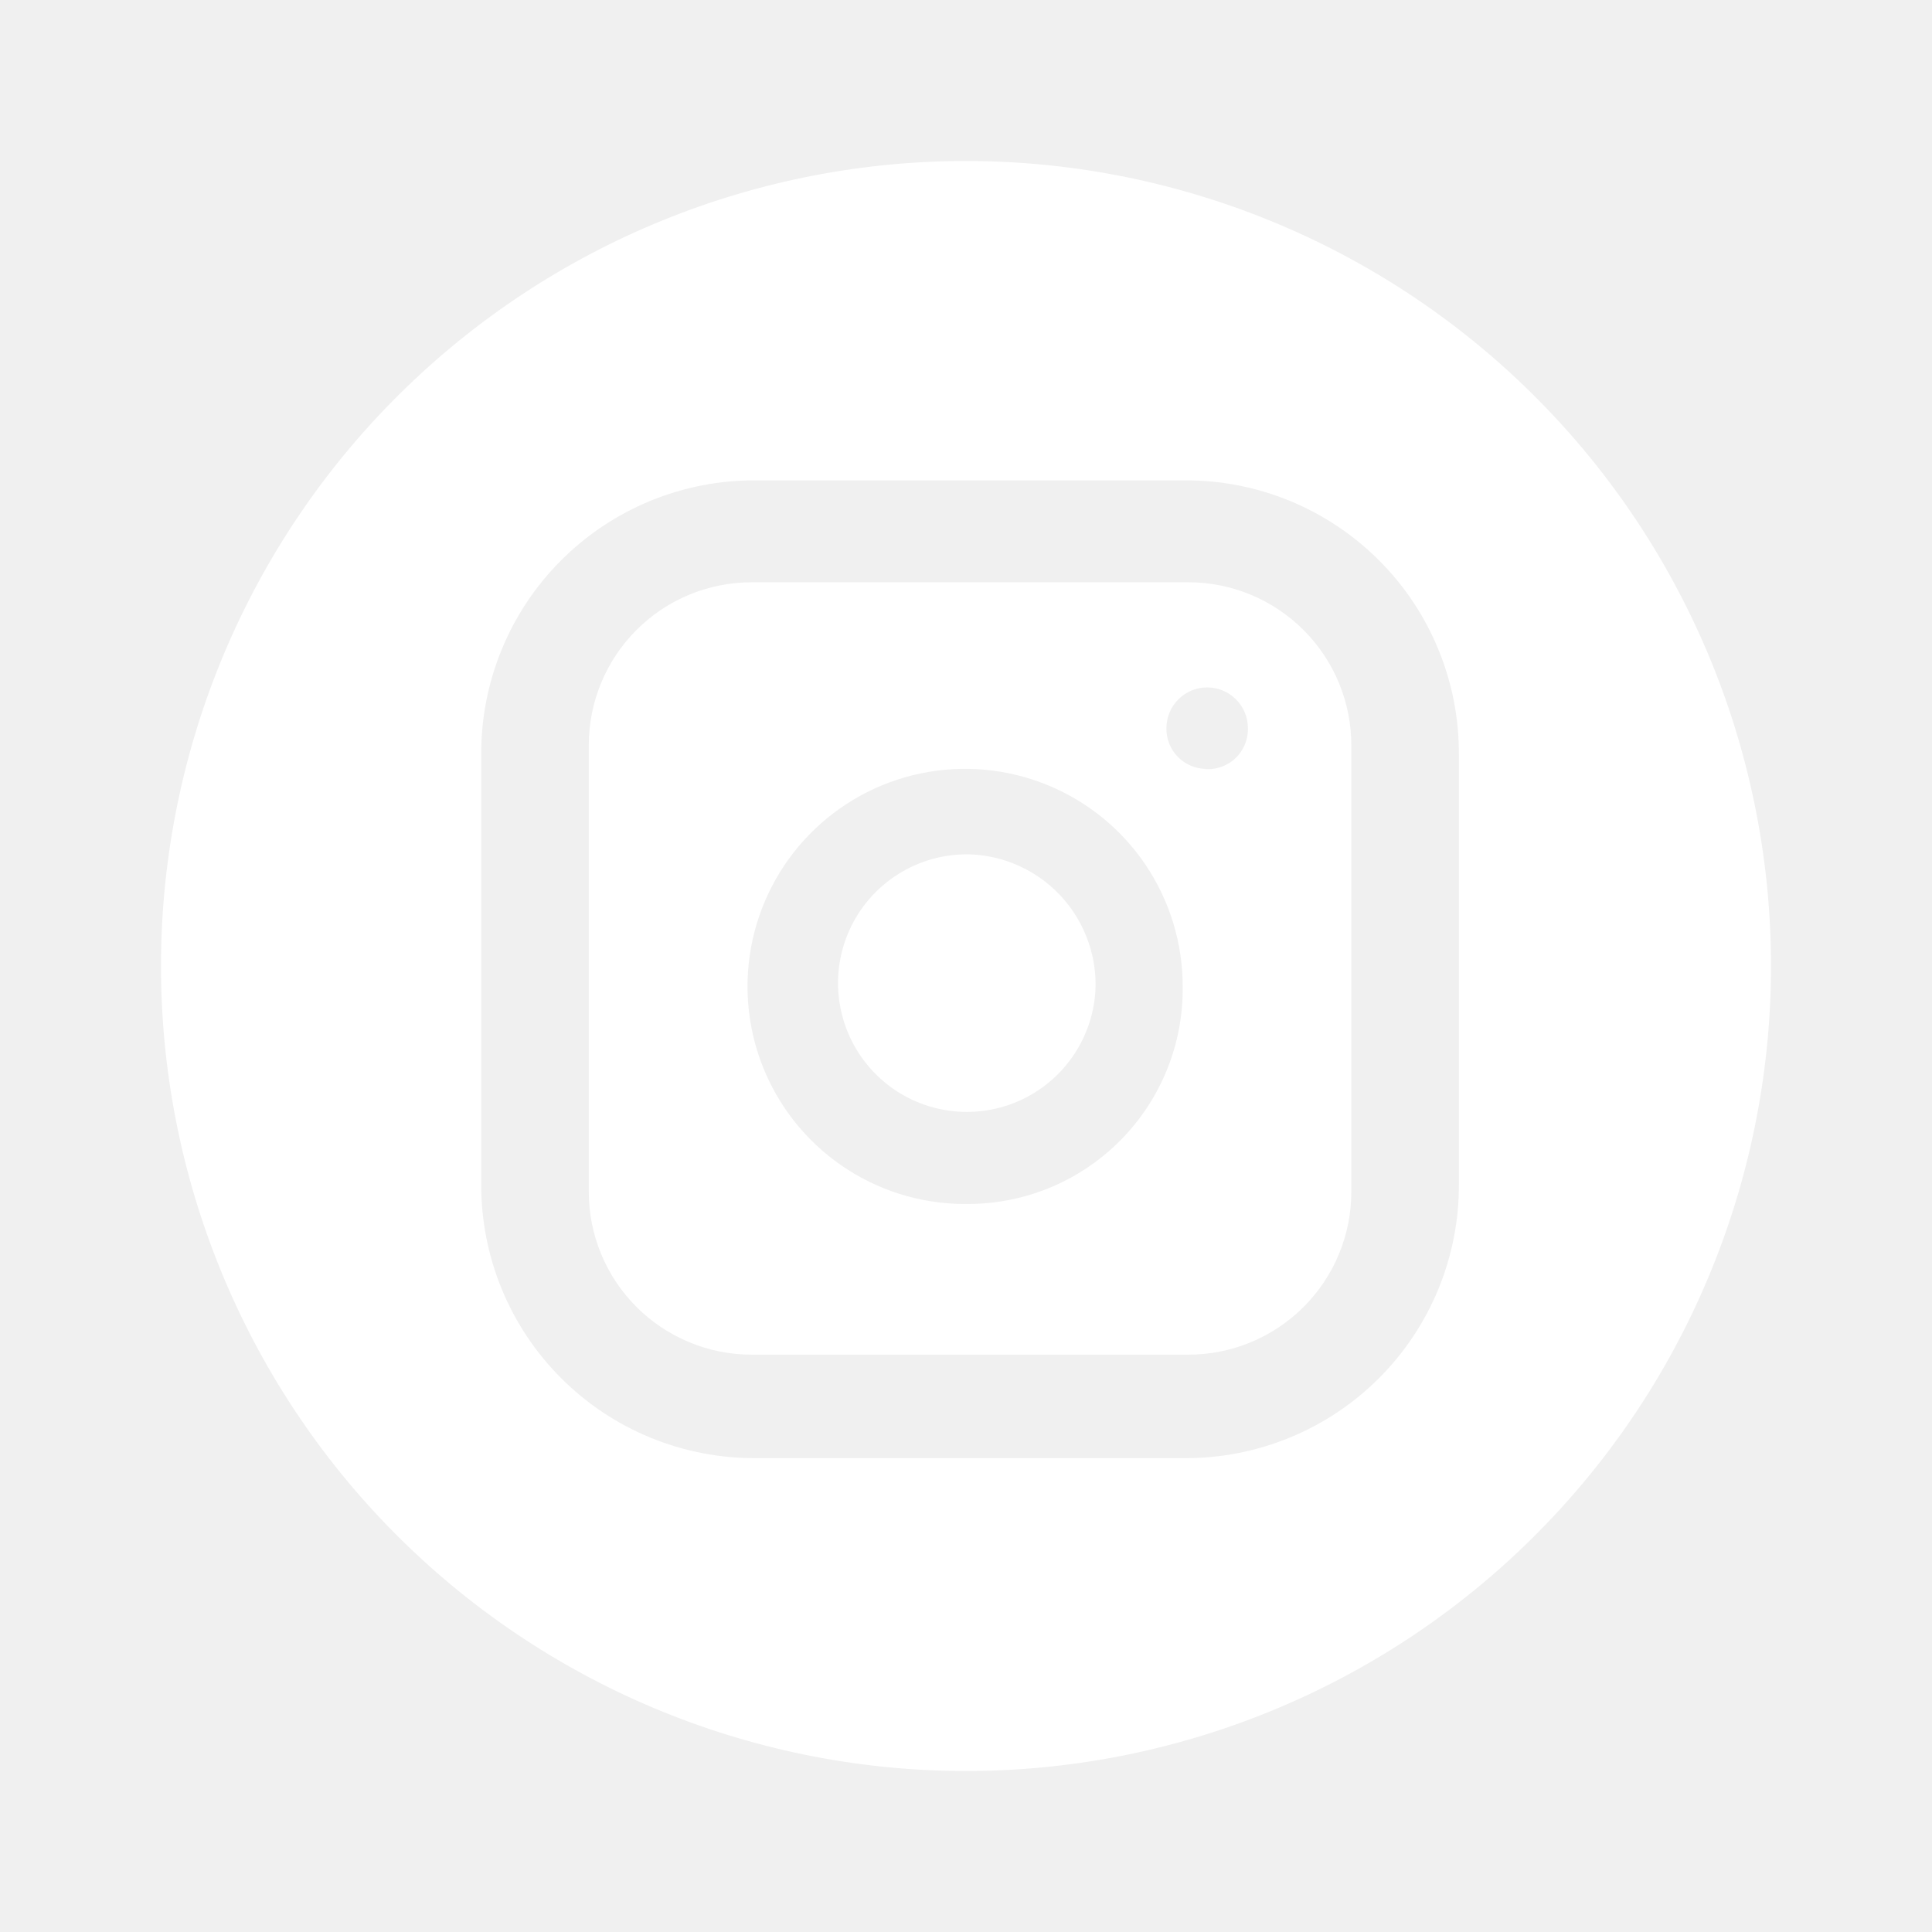
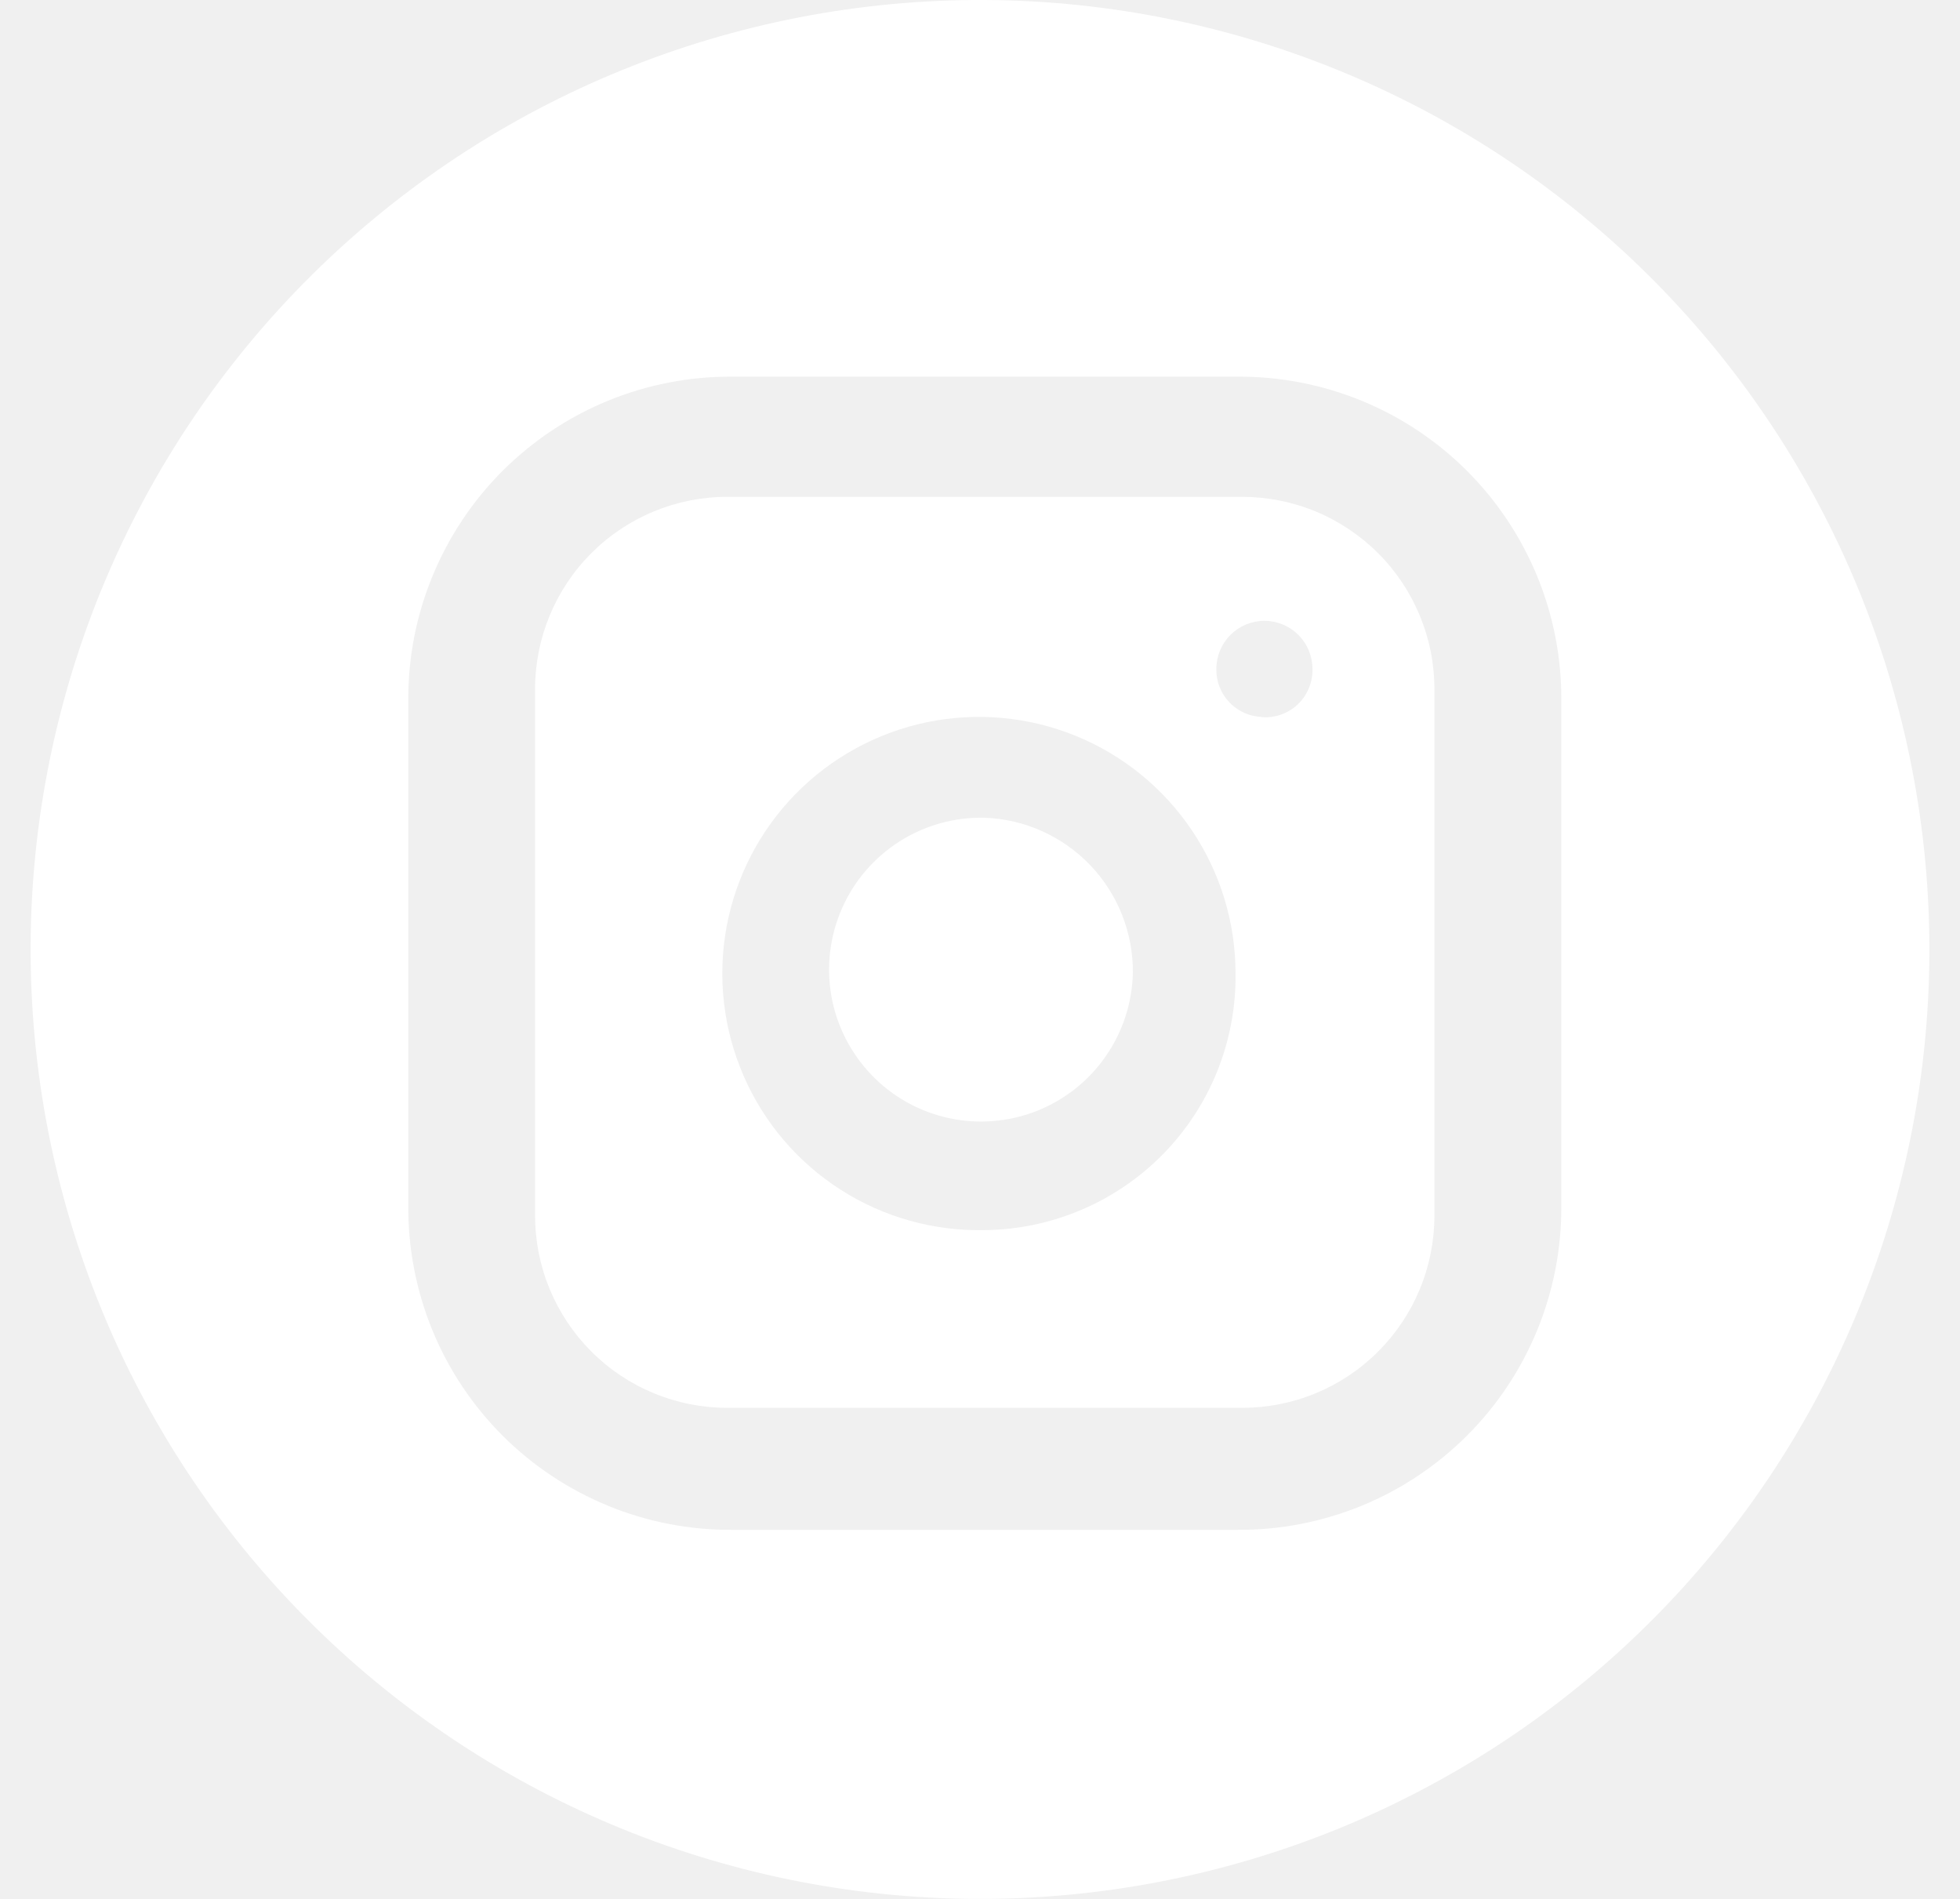
- <svg xmlns="http://www.w3.org/2000/svg" width="36" height="36" viewBox="0 0 36 36" fill="none">
-   <path d="M20.415 18.365C20.406 18.84 20.256 19.302 19.984 19.692C19.712 20.081 19.331 20.382 18.888 20.555C18.446 20.727 17.962 20.765 17.497 20.662C17.033 20.56 16.61 20.322 16.282 19.978C15.953 19.635 15.734 19.202 15.652 18.734C15.569 18.266 15.628 17.784 15.82 17.349C16.012 16.914 16.329 16.546 16.731 16.292C17.132 16.037 17.6 15.908 18.075 15.92C18.706 15.943 19.304 16.211 19.741 16.668C20.177 17.124 20.419 17.733 20.415 18.365Z" fill="white" />
-   <path d="M22.144 10.85H14.007C13.201 10.85 12.429 11.169 11.86 11.739C11.291 12.308 10.971 13.08 10.971 13.886V22.206C10.971 22.605 11.049 23 11.202 23.368C11.354 23.736 11.578 24.071 11.86 24.353C12.142 24.635 12.476 24.858 12.845 25.011C13.213 25.164 13.608 25.242 14.007 25.242H22.144C22.543 25.242 22.938 25.164 23.306 25.011C23.674 24.858 24.009 24.635 24.291 24.353C24.573 24.071 24.797 23.736 24.949 23.368C25.102 23 25.18 22.605 25.18 22.206V13.901C25.182 13.501 25.104 13.104 24.953 12.735C24.801 12.365 24.577 12.028 24.295 11.745C24.013 11.462 23.678 11.237 23.309 11.083C22.94 10.929 22.544 10.85 22.144 10.85ZM18.075 22.434C17.269 22.452 16.476 22.23 15.798 21.796C15.119 21.361 14.585 20.735 14.264 19.996C13.943 19.257 13.85 18.439 13.996 17.646C14.142 16.854 14.521 16.123 15.084 15.547C15.647 14.97 16.369 14.575 17.158 14.411C17.947 14.247 18.767 14.322 19.513 14.626C20.259 14.93 20.898 15.449 21.348 16.118C21.797 16.786 22.038 17.574 22.038 18.38C22.044 18.906 21.947 19.429 21.751 19.918C21.555 20.407 21.265 20.852 20.897 21.229C20.529 21.605 20.09 21.906 19.606 22.113C19.122 22.319 18.601 22.429 18.075 22.434ZM22.479 14.327C22.38 14.327 22.282 14.307 22.191 14.269C22.099 14.23 22.017 14.174 21.947 14.103C21.878 14.033 21.823 13.949 21.787 13.857C21.75 13.765 21.733 13.667 21.735 13.568C21.735 13.366 21.815 13.173 21.957 13.031C22.099 12.889 22.292 12.809 22.494 12.809C22.695 12.809 22.888 12.889 23.03 13.031C23.173 13.173 23.253 13.366 23.253 13.568C23.256 13.675 23.235 13.781 23.194 13.88C23.151 13.979 23.089 14.067 23.009 14.139C22.93 14.211 22.836 14.265 22.734 14.297C22.632 14.33 22.524 14.34 22.417 14.327H22.479Z" fill="white" />
-   <path d="M18.075 3C14.097 2.98 10.274 4.542 7.446 7.341C4.619 10.139 3.02 13.947 3 17.925C2.98 21.903 4.541 25.727 7.34 28.554C10.139 31.381 13.947 32.98 17.925 33C19.895 33.01 21.847 32.632 23.671 31.887C25.495 31.142 27.154 30.046 28.553 28.66C29.953 27.274 31.067 25.626 31.829 23.81C32.592 21.994 32.99 20.045 33 18.075C33.01 16.105 32.632 14.153 31.887 12.329C31.142 10.506 30.046 8.846 28.66 7.447C27.274 6.047 25.626 4.934 23.809 4.171C21.993 3.408 20.045 3.01 18.075 3ZM27.184 22.053C27.189 22.726 27.059 23.393 26.804 24.016C26.548 24.638 26.172 25.204 25.696 25.68C25.22 26.156 24.654 26.533 24.032 26.788C23.409 27.044 22.742 27.174 22.069 27.17H14.083C13.411 27.174 12.743 27.044 12.121 26.789C11.498 26.533 10.933 26.157 10.457 25.681C9.981 25.205 9.604 24.64 9.348 24.017C9.093 23.395 8.963 22.728 8.967 22.055V14.067C8.963 13.394 9.092 12.727 9.348 12.105C9.603 11.482 9.98 10.916 10.456 10.441C10.931 9.965 11.497 9.588 12.12 9.332C12.742 9.076 13.409 8.947 14.082 8.951H22.069C22.742 8.947 23.409 9.076 24.032 9.332C24.654 9.588 25.219 9.964 25.695 10.44C26.171 10.916 26.548 11.481 26.803 12.104C27.059 12.726 27.188 13.393 27.184 14.066V22.053Z" fill="white" />
+ <svg xmlns="http://www.w3.org/2000/svg" width="32" height="31" viewBox="0 0 32 31" fill="none">
+   <path d="M18.496 15.877C18.486 16.368 18.331 16.845 18.05 17.248C17.77 17.651 17.375 17.961 16.918 18.14C16.46 18.318 15.96 18.357 15.481 18.251C15.001 18.145 14.564 17.899 14.225 17.544C13.885 17.189 13.658 16.742 13.573 16.258C13.489 15.774 13.549 15.276 13.748 14.827C13.946 14.378 14.274 13.998 14.688 13.735C15.103 13.472 15.587 13.338 16.078 13.35C16.73 13.374 17.347 13.652 17.799 14.123C18.25 14.595 18.5 15.224 18.496 15.877Z" fill="white" />
+   <path d="M20.282 8.111H11.873C11.041 8.111 10.243 8.442 9.655 9.03C9.067 9.618 8.736 10.416 8.736 11.248V19.846C8.736 20.258 8.817 20.666 8.975 21.047C9.133 21.427 9.364 21.773 9.655 22.064C9.946 22.356 10.292 22.587 10.673 22.744C11.054 22.902 11.461 22.983 11.873 22.983H20.282C20.694 22.983 21.102 22.902 21.483 22.744C21.863 22.587 22.209 22.356 22.5 22.064C22.792 21.773 23.023 21.427 23.18 21.047C23.338 20.666 23.419 20.258 23.419 19.846V11.264C23.421 10.851 23.341 10.441 23.184 10.059C23.027 9.677 22.797 9.329 22.505 9.036C22.214 8.744 21.867 8.511 21.486 8.352C21.104 8.193 20.695 8.112 20.282 8.111ZM16.077 20.082C15.245 20.1 14.425 19.871 13.724 19.422C13.023 18.973 12.471 18.326 12.14 17.562C11.808 16.798 11.711 15.953 11.862 15.134C12.013 14.315 12.404 13.56 12.986 12.965C13.568 12.369 14.315 11.961 15.13 11.791C15.945 11.622 16.792 11.699 17.563 12.013C18.334 12.327 18.994 12.864 19.459 13.555C19.924 14.246 20.172 15.059 20.172 15.892C20.179 16.436 20.078 16.976 19.876 17.482C19.674 17.987 19.374 18.447 18.994 18.836C18.613 19.225 18.16 19.536 17.659 19.749C17.159 19.963 16.621 20.076 16.077 20.082ZM20.628 11.704C20.526 11.704 20.424 11.684 20.33 11.644C20.236 11.604 20.15 11.546 20.079 11.473C20.007 11.4 19.951 11.314 19.913 11.219C19.875 11.124 19.857 11.022 19.859 10.92C19.859 10.712 19.942 10.512 20.089 10.365C20.236 10.218 20.435 10.135 20.643 10.135C20.851 10.135 21.051 10.218 21.198 10.365C21.345 10.512 21.428 10.712 21.428 10.92C21.431 11.03 21.41 11.14 21.366 11.242C21.323 11.344 21.258 11.436 21.176 11.51C21.094 11.585 20.997 11.64 20.891 11.674C20.786 11.707 20.674 11.718 20.564 11.704H20.628Z" fill="white" />
+   <path d="M16.078 0C11.967 -0.02 8.016 1.593 5.095 4.485C2.173 7.377 0.521 11.312 0.5 15.422C0.48 19.533 2.093 23.484 4.985 26.405C7.877 29.326 11.812 30.979 15.922 31C17.958 31.01 19.976 30.619 21.86 29.85C23.744 29.08 25.459 27.947 26.905 26.515C28.352 25.083 29.502 23.38 30.29 21.503C31.079 19.627 31.49 17.613 31.5 15.578C31.51 13.542 31.119 11.524 30.35 9.64C29.58 7.756 28.447 6.041 27.015 4.595C25.583 3.148 23.88 1.998 22.003 1.21C20.127 0.421 18.113 0.01 16.078 0ZM25.491 19.688C25.495 20.383 25.361 21.073 25.097 21.716C24.833 22.359 24.444 22.944 23.952 23.436C23.46 23.927 22.876 24.317 22.233 24.581C21.59 24.845 20.901 24.979 20.205 24.975H11.953C11.258 24.979 10.568 24.846 9.925 24.581C9.282 24.317 8.697 23.928 8.205 23.437C7.714 22.945 7.324 22.361 7.06 21.718C6.796 21.074 6.662 20.385 6.666 19.69V11.436C6.662 10.741 6.795 10.051 7.06 9.408C7.324 8.765 7.713 8.18 8.204 7.688C8.696 7.197 9.28 6.807 9.924 6.543C10.567 6.279 11.256 6.145 11.951 6.149H20.205C20.9 6.145 21.59 6.279 22.233 6.543C22.876 6.807 23.46 7.196 23.952 7.688C24.443 8.179 24.832 8.764 25.097 9.407C25.361 10.05 25.495 10.739 25.491 11.434V19.688Z" fill="white" />
</svg>
